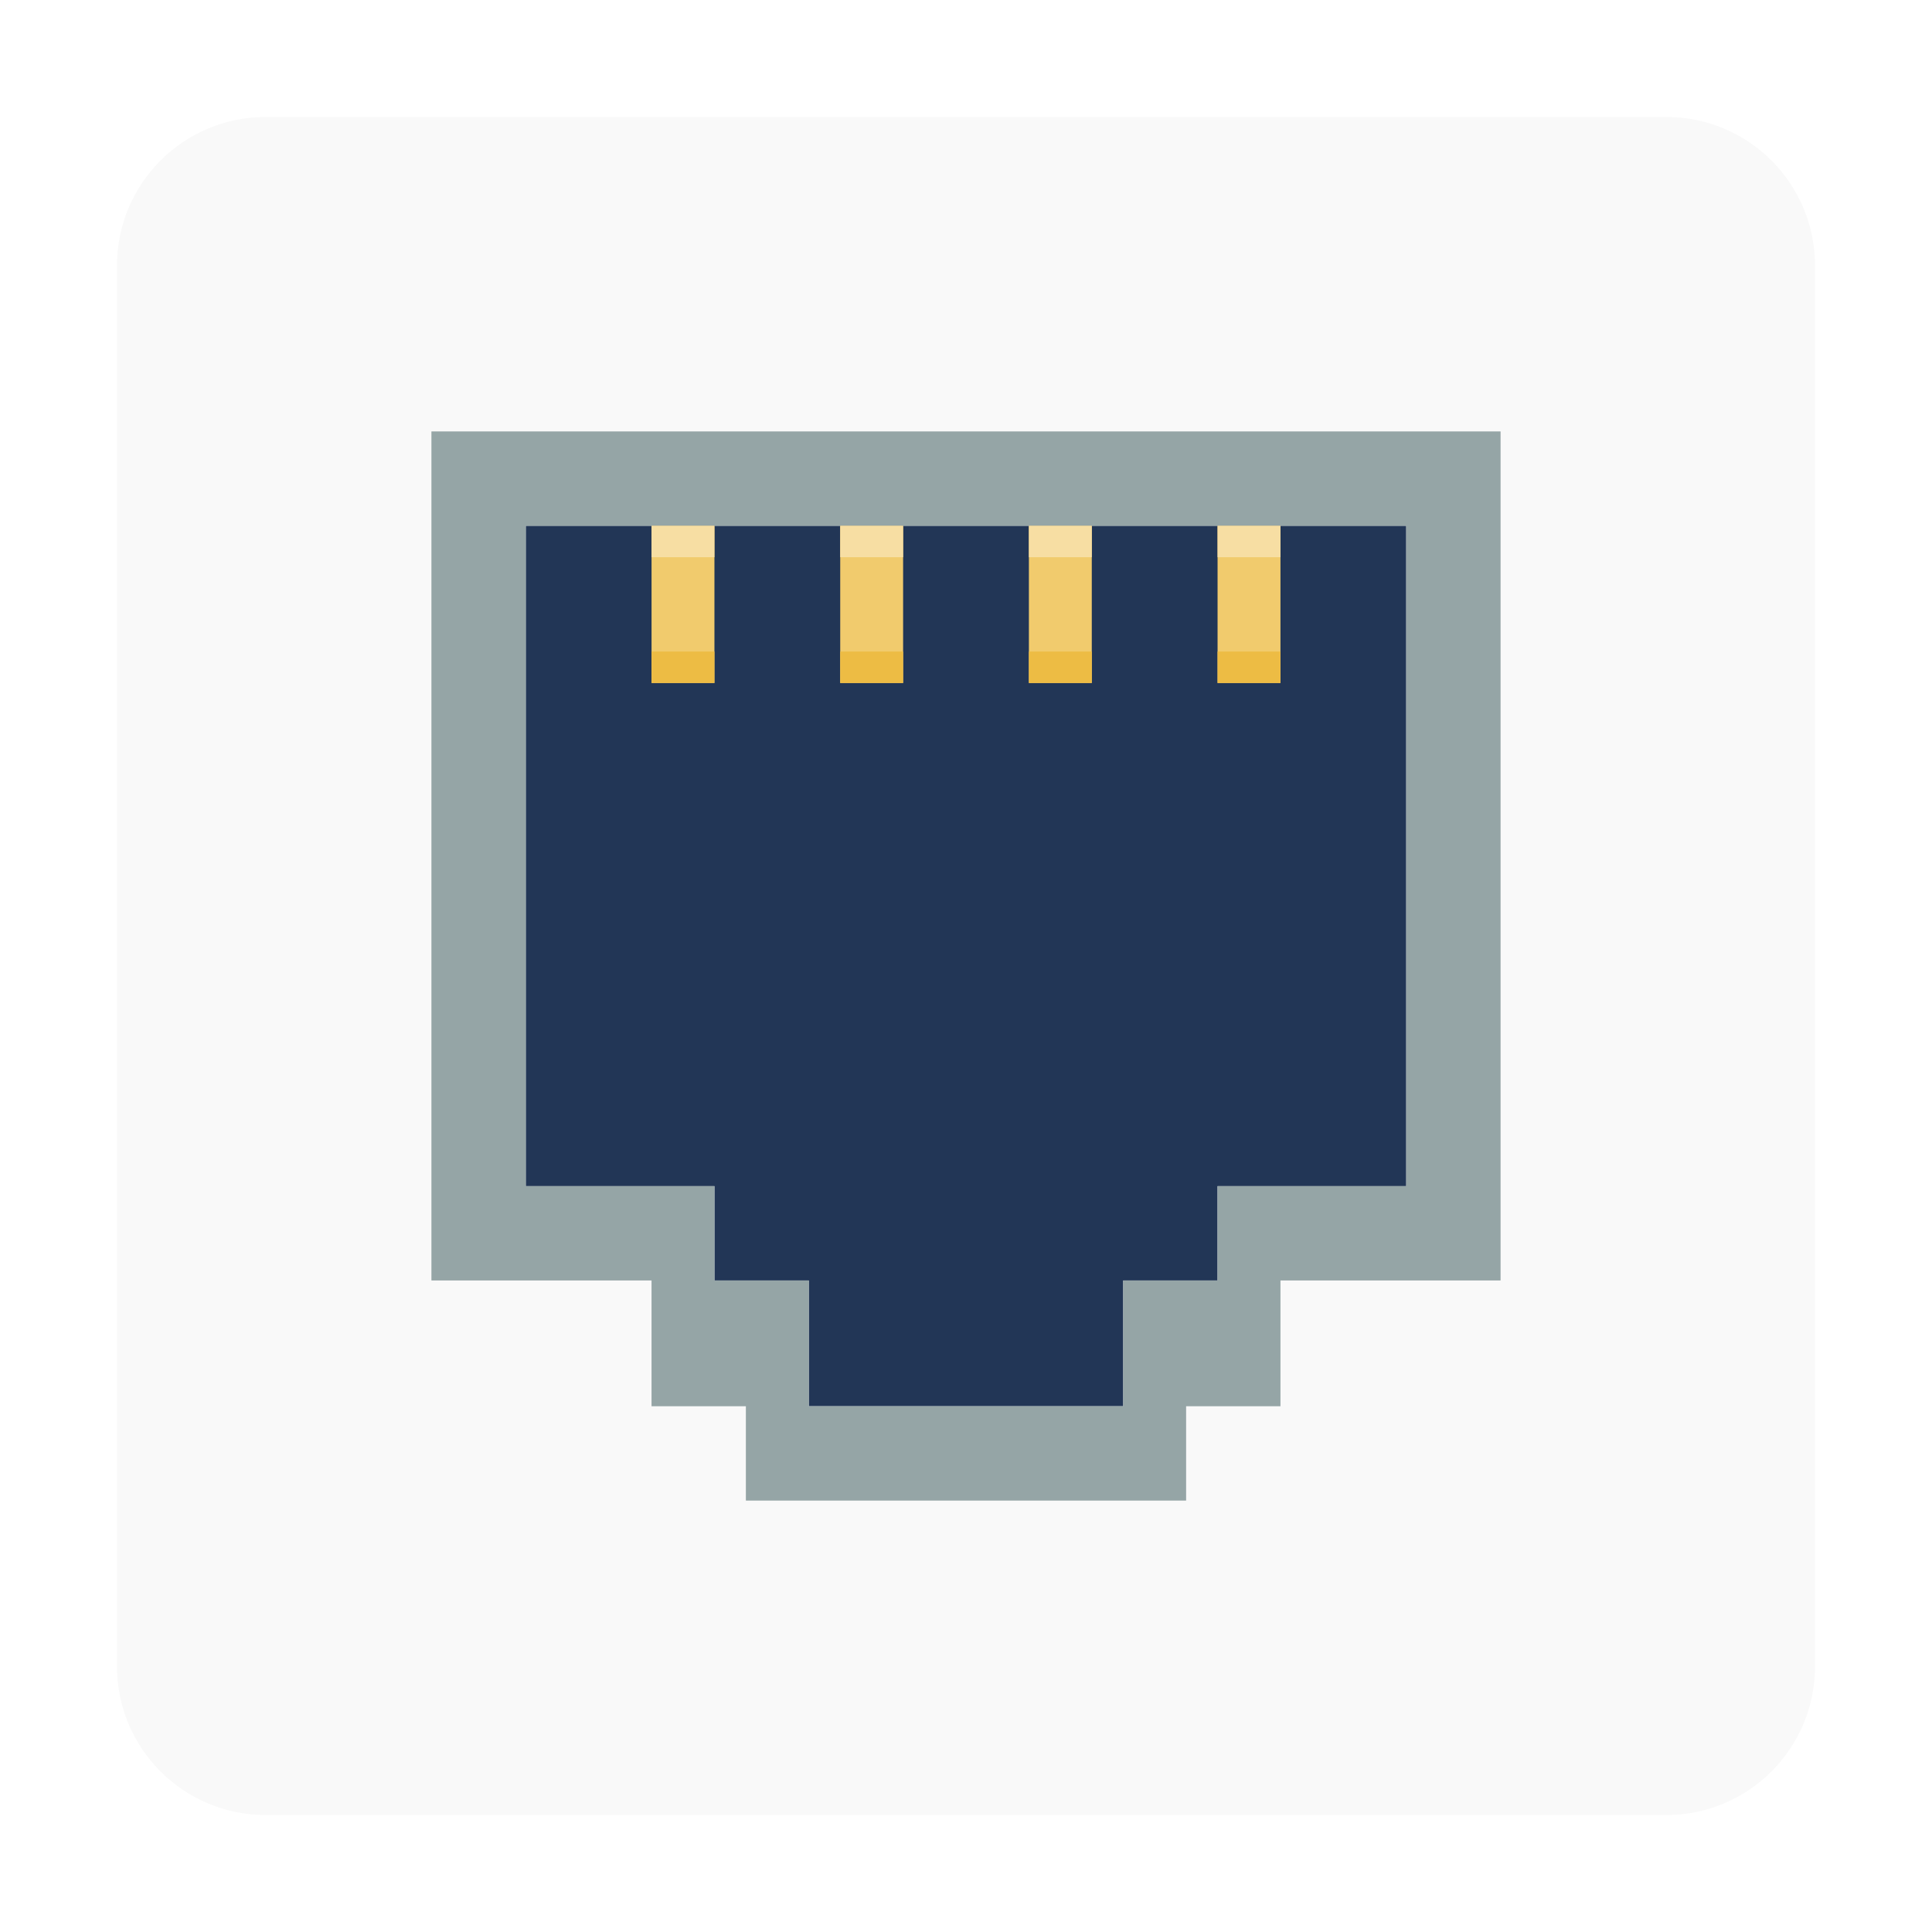
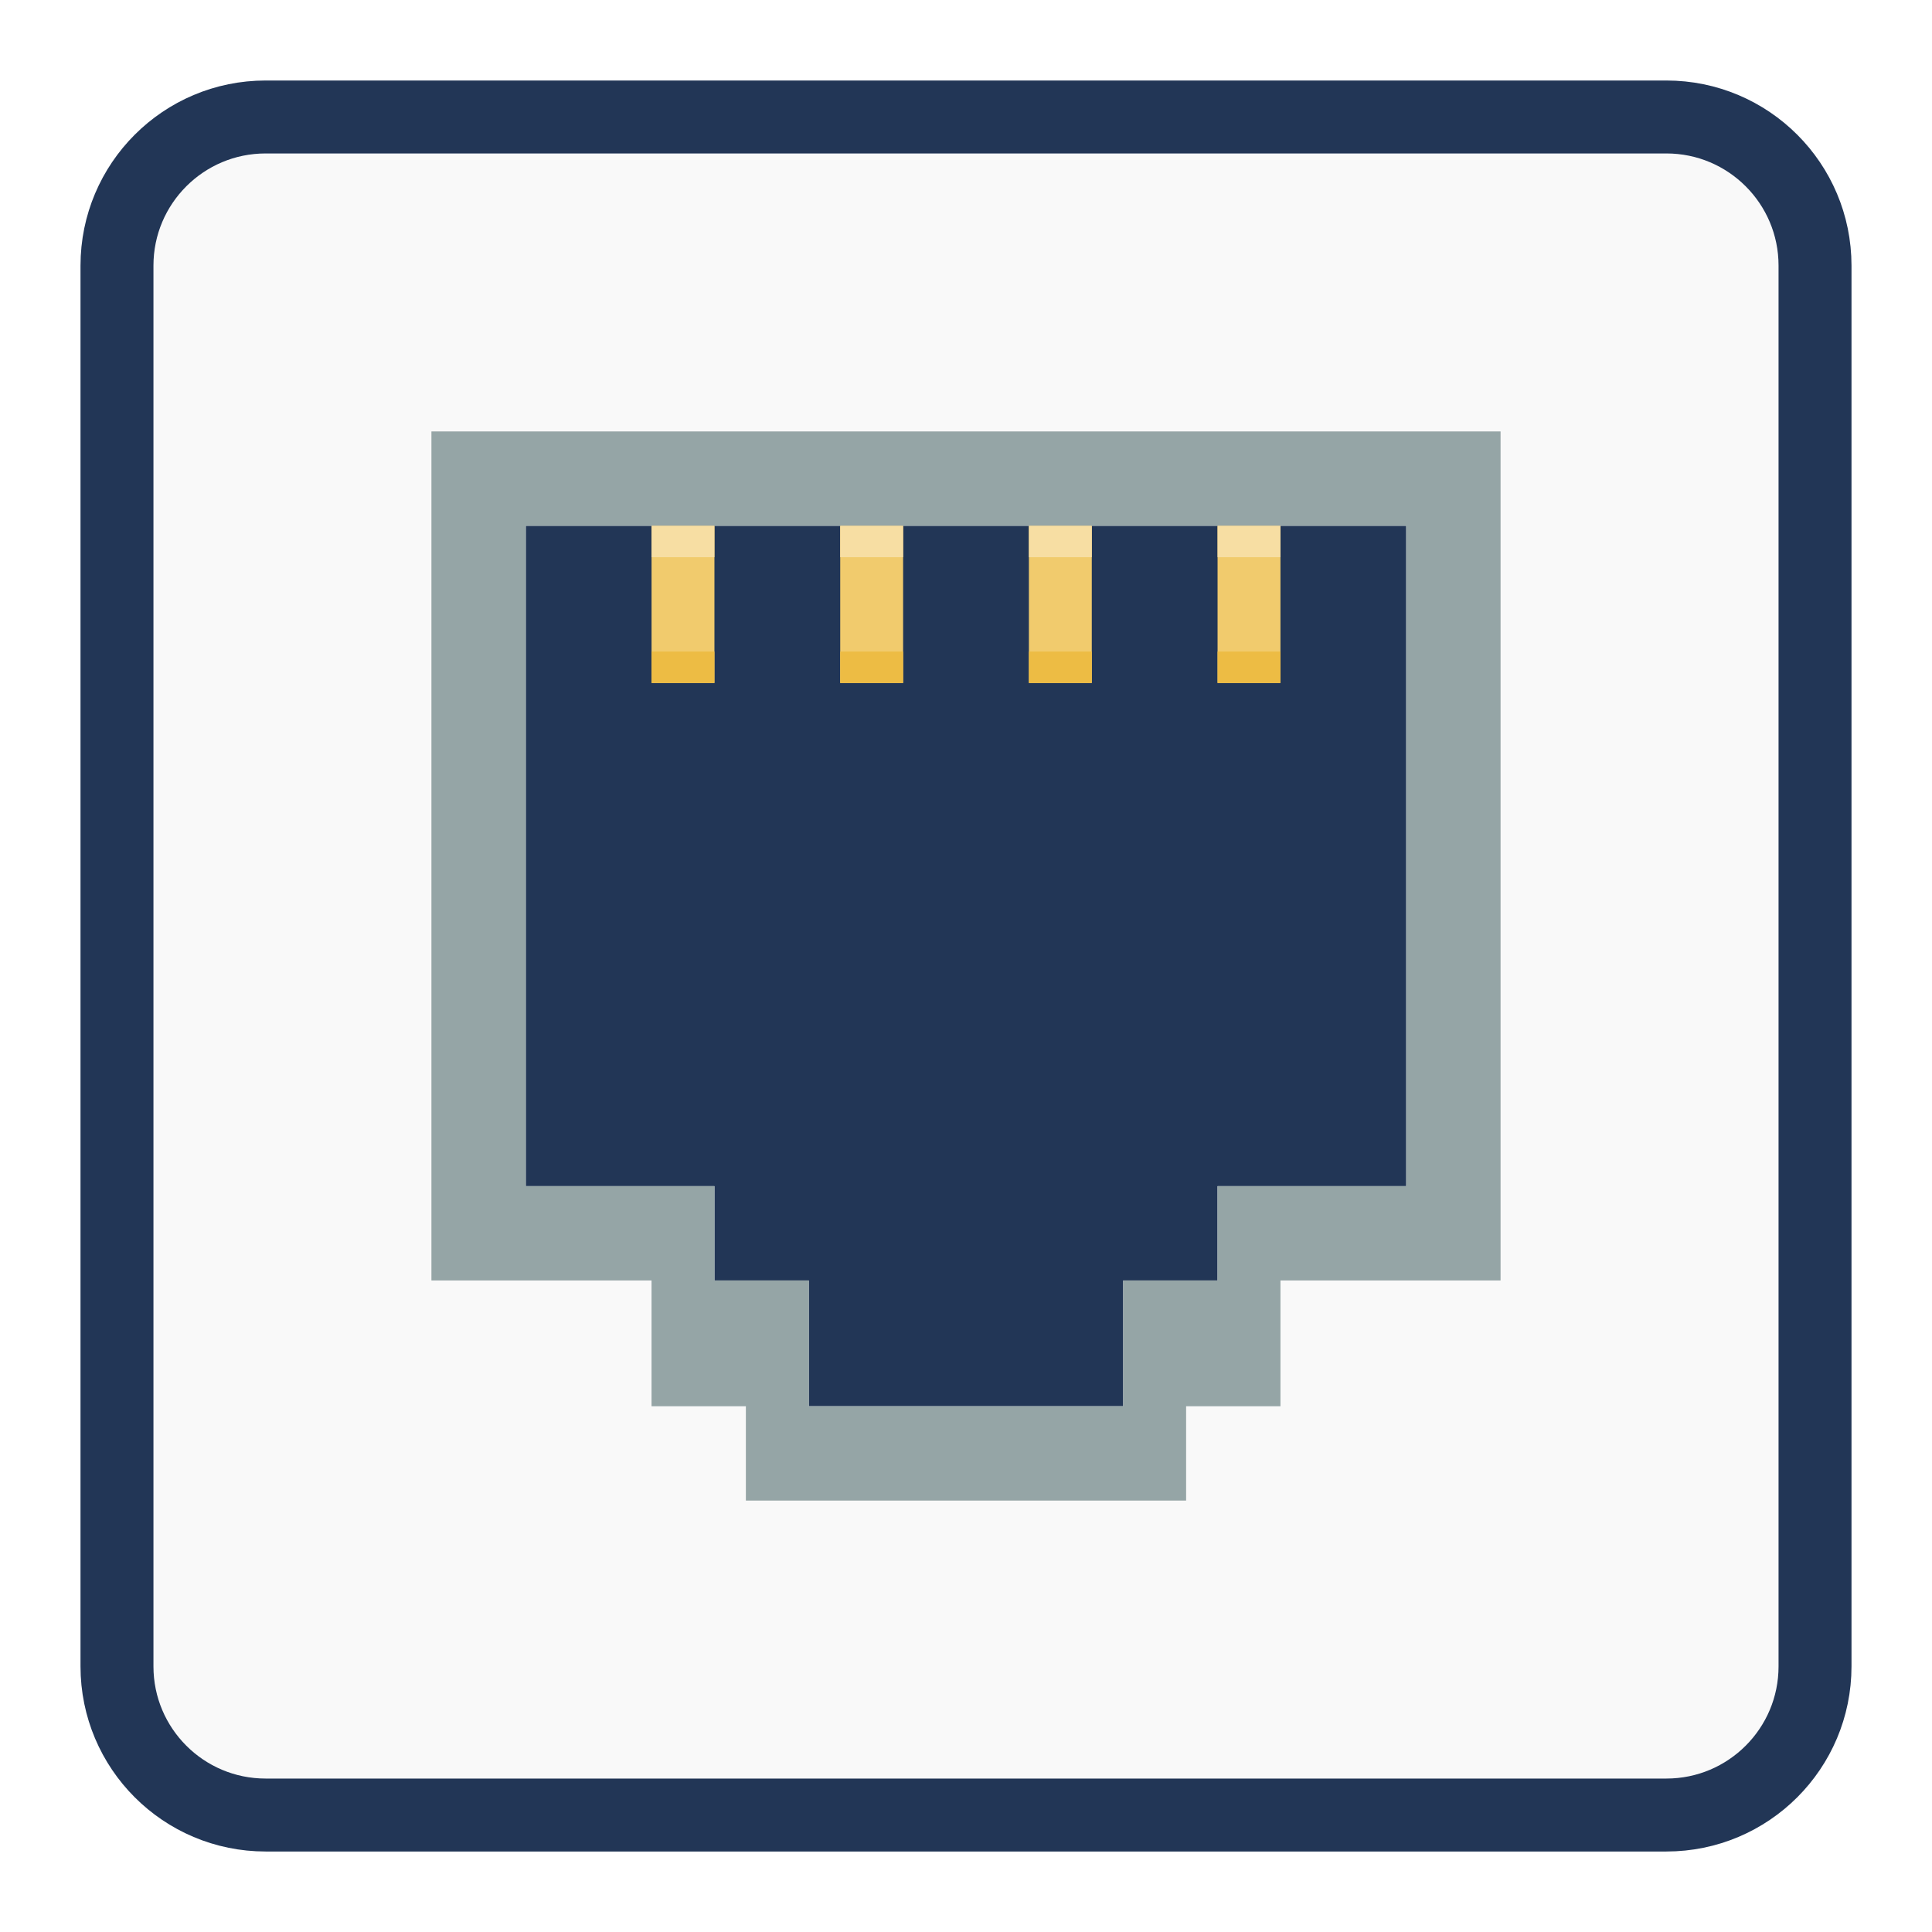
<svg xmlns="http://www.w3.org/2000/svg" width="512" height="512" viewBox="0 0 512 512" id="svg2" version="1.1">
  <defs id="defs4" />
  <g id="layer1" transform="translate(0,-610.5196)">
-     <rect style="fill:#f9f9f9;fill-opacity:1;stroke:none;stroke-width:8.333" id="rect4148" width="450" height="450" x="31" y="641.52" rx="39.393" ry="39.393" />
+     <rect style="fill:#f9f9f9;fill-opacity:1;stroke:#223656;stroke-width:19.333;stroke-opacity:1;stroke-miterlimit:4;stroke-dasharray:none" id="rect4148" width="450" height="450" x="31" y="641.52" rx="39.393" ry="39.393" />
    <path style="fill:#223656;fill-opacity:1;fill-rule:evenodd;stroke:none;stroke-width:8.333px;stroke-linecap:butt;stroke-linejoin:miter;stroke-opacity:1" d="m 139.333,749.854 c 0,0 233.333,0 233.333,0 l 0,175 -50,0 0,25 -25,0 0,33.333 -83.333,0 0,-33.333 -25,0 0,-25 -50,0 z" id="path4220" />
    <path style="fill:#f1cb6d;fill-opacity:1;stroke:none;stroke-width:22.912" d="m 172.667,749.854 0,41.667 16.667,0 0,-41.667 z m 50,0 0,41.667 16.667,0 0,-41.667 z m 50,0 0,41.667 16.667,0 0,-41.667 z m 50,0 0,41.667 16.667,0 0,-41.667 z" id="rect4144" />
    <path style="opacity:1;fill:#95a5a6;fill-opacity:1;stroke:none;stroke-width:8.333;stroke-linecap:round;stroke-linejoin:miter;stroke-miterlimit:4;stroke-dasharray:none;stroke-opacity:0.299" d="m 114.333,724.854 0,25 0,191.667 0,8.333 58.333,0 0,33.333 25,0 0,25 116.667,0 0,-25 25,0 0,-33.333 58.333,0 0,-8.333 0,-16.667 0,-200 -283.333,0 z m 25,25 233.333,0 0,175 -50,0 0,25 -25,0 0,33.333 -83.333,0 0,-33.333 -25,0 0,-25 -50,0 0,-175 z" id="rect4201" />
    <path id="path4305" d="m 172.667,749.854 0,8.333 16.667,0 0,-8.333 z m 50,0 0,8.333 16.667,0 0,-8.333 z m 50,0 0,8.333 16.667,0 0,-8.333 z m 50,0 0,8.333 16.667,0 0,-8.333 z" style="fill:#f7dea3;fill-opacity:1;stroke:none;stroke-width:22.912" />
    <path style="fill:#edbc44;fill-opacity:1;stroke:none;stroke-width:22.912" d="m 172.667,783.187 0,8.333 16.667,0 0,-8.333 z m 50,0 0,8.333 16.667,0 0,-8.333 z m 50,0 0,8.333 16.667,0 0,-8.333 z m 50,0 0,8.333 16.667,0 0,-8.333 z" id="path4307" />
  </g>
</svg>
